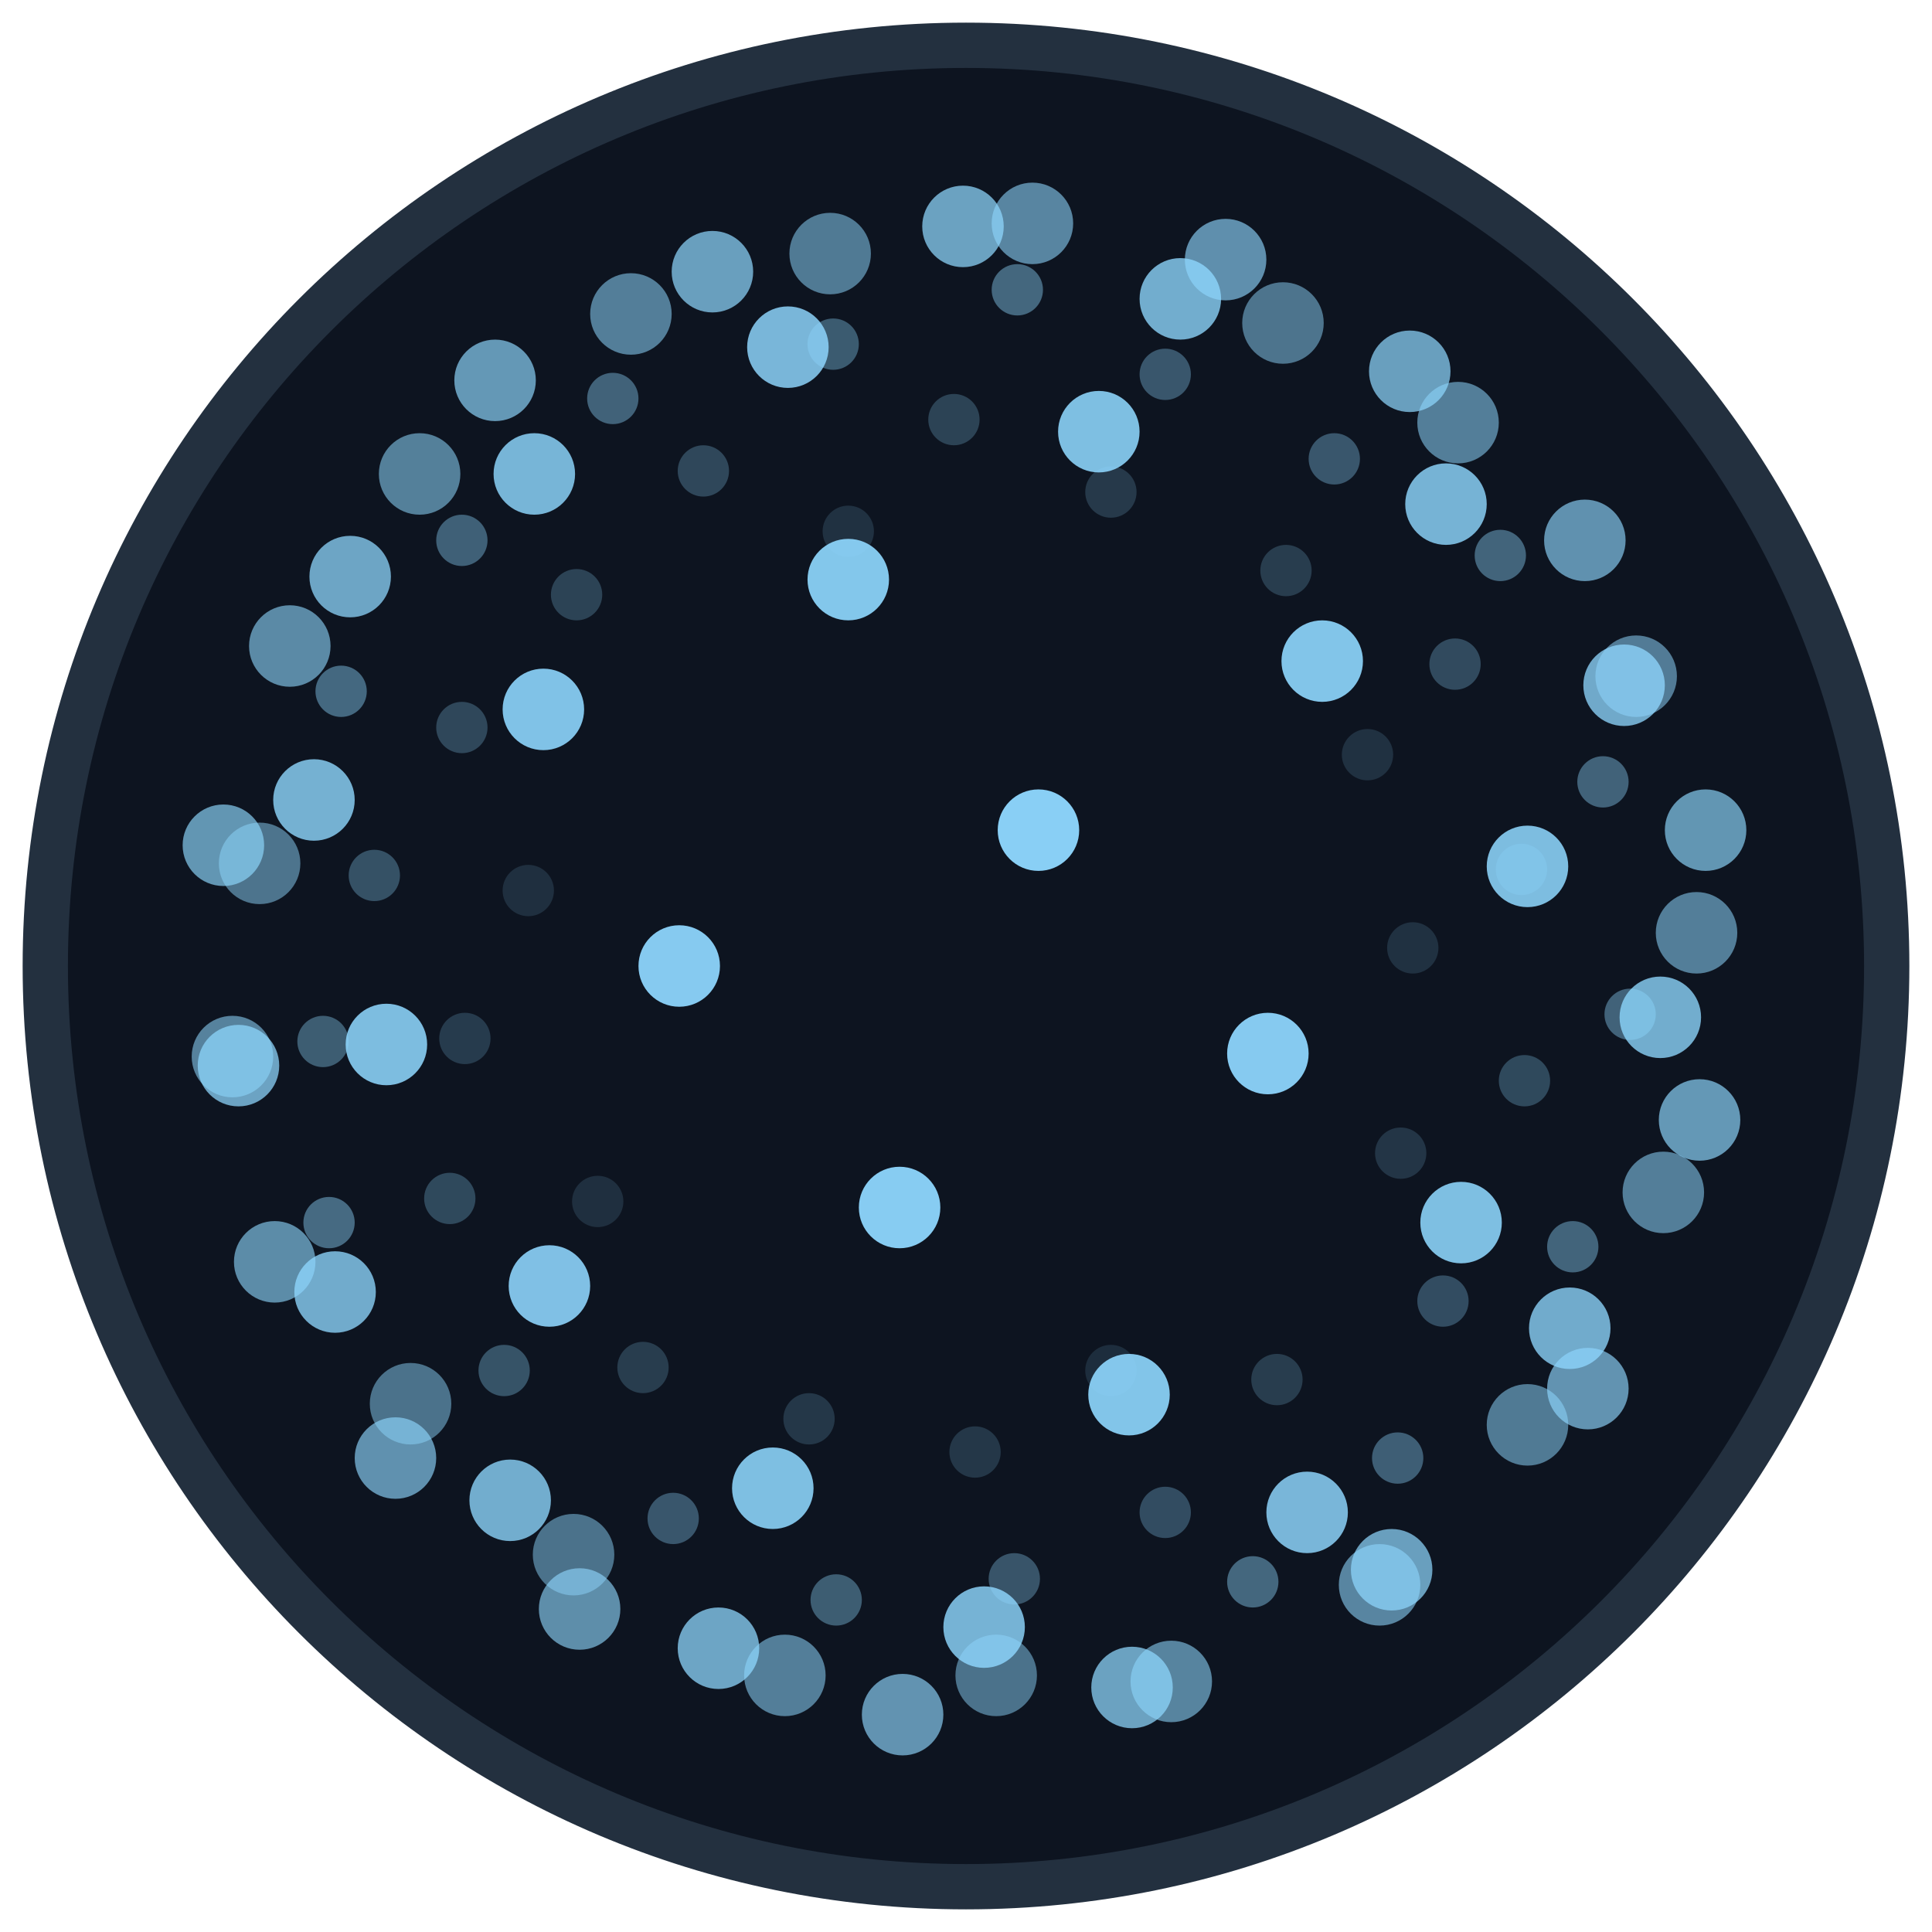
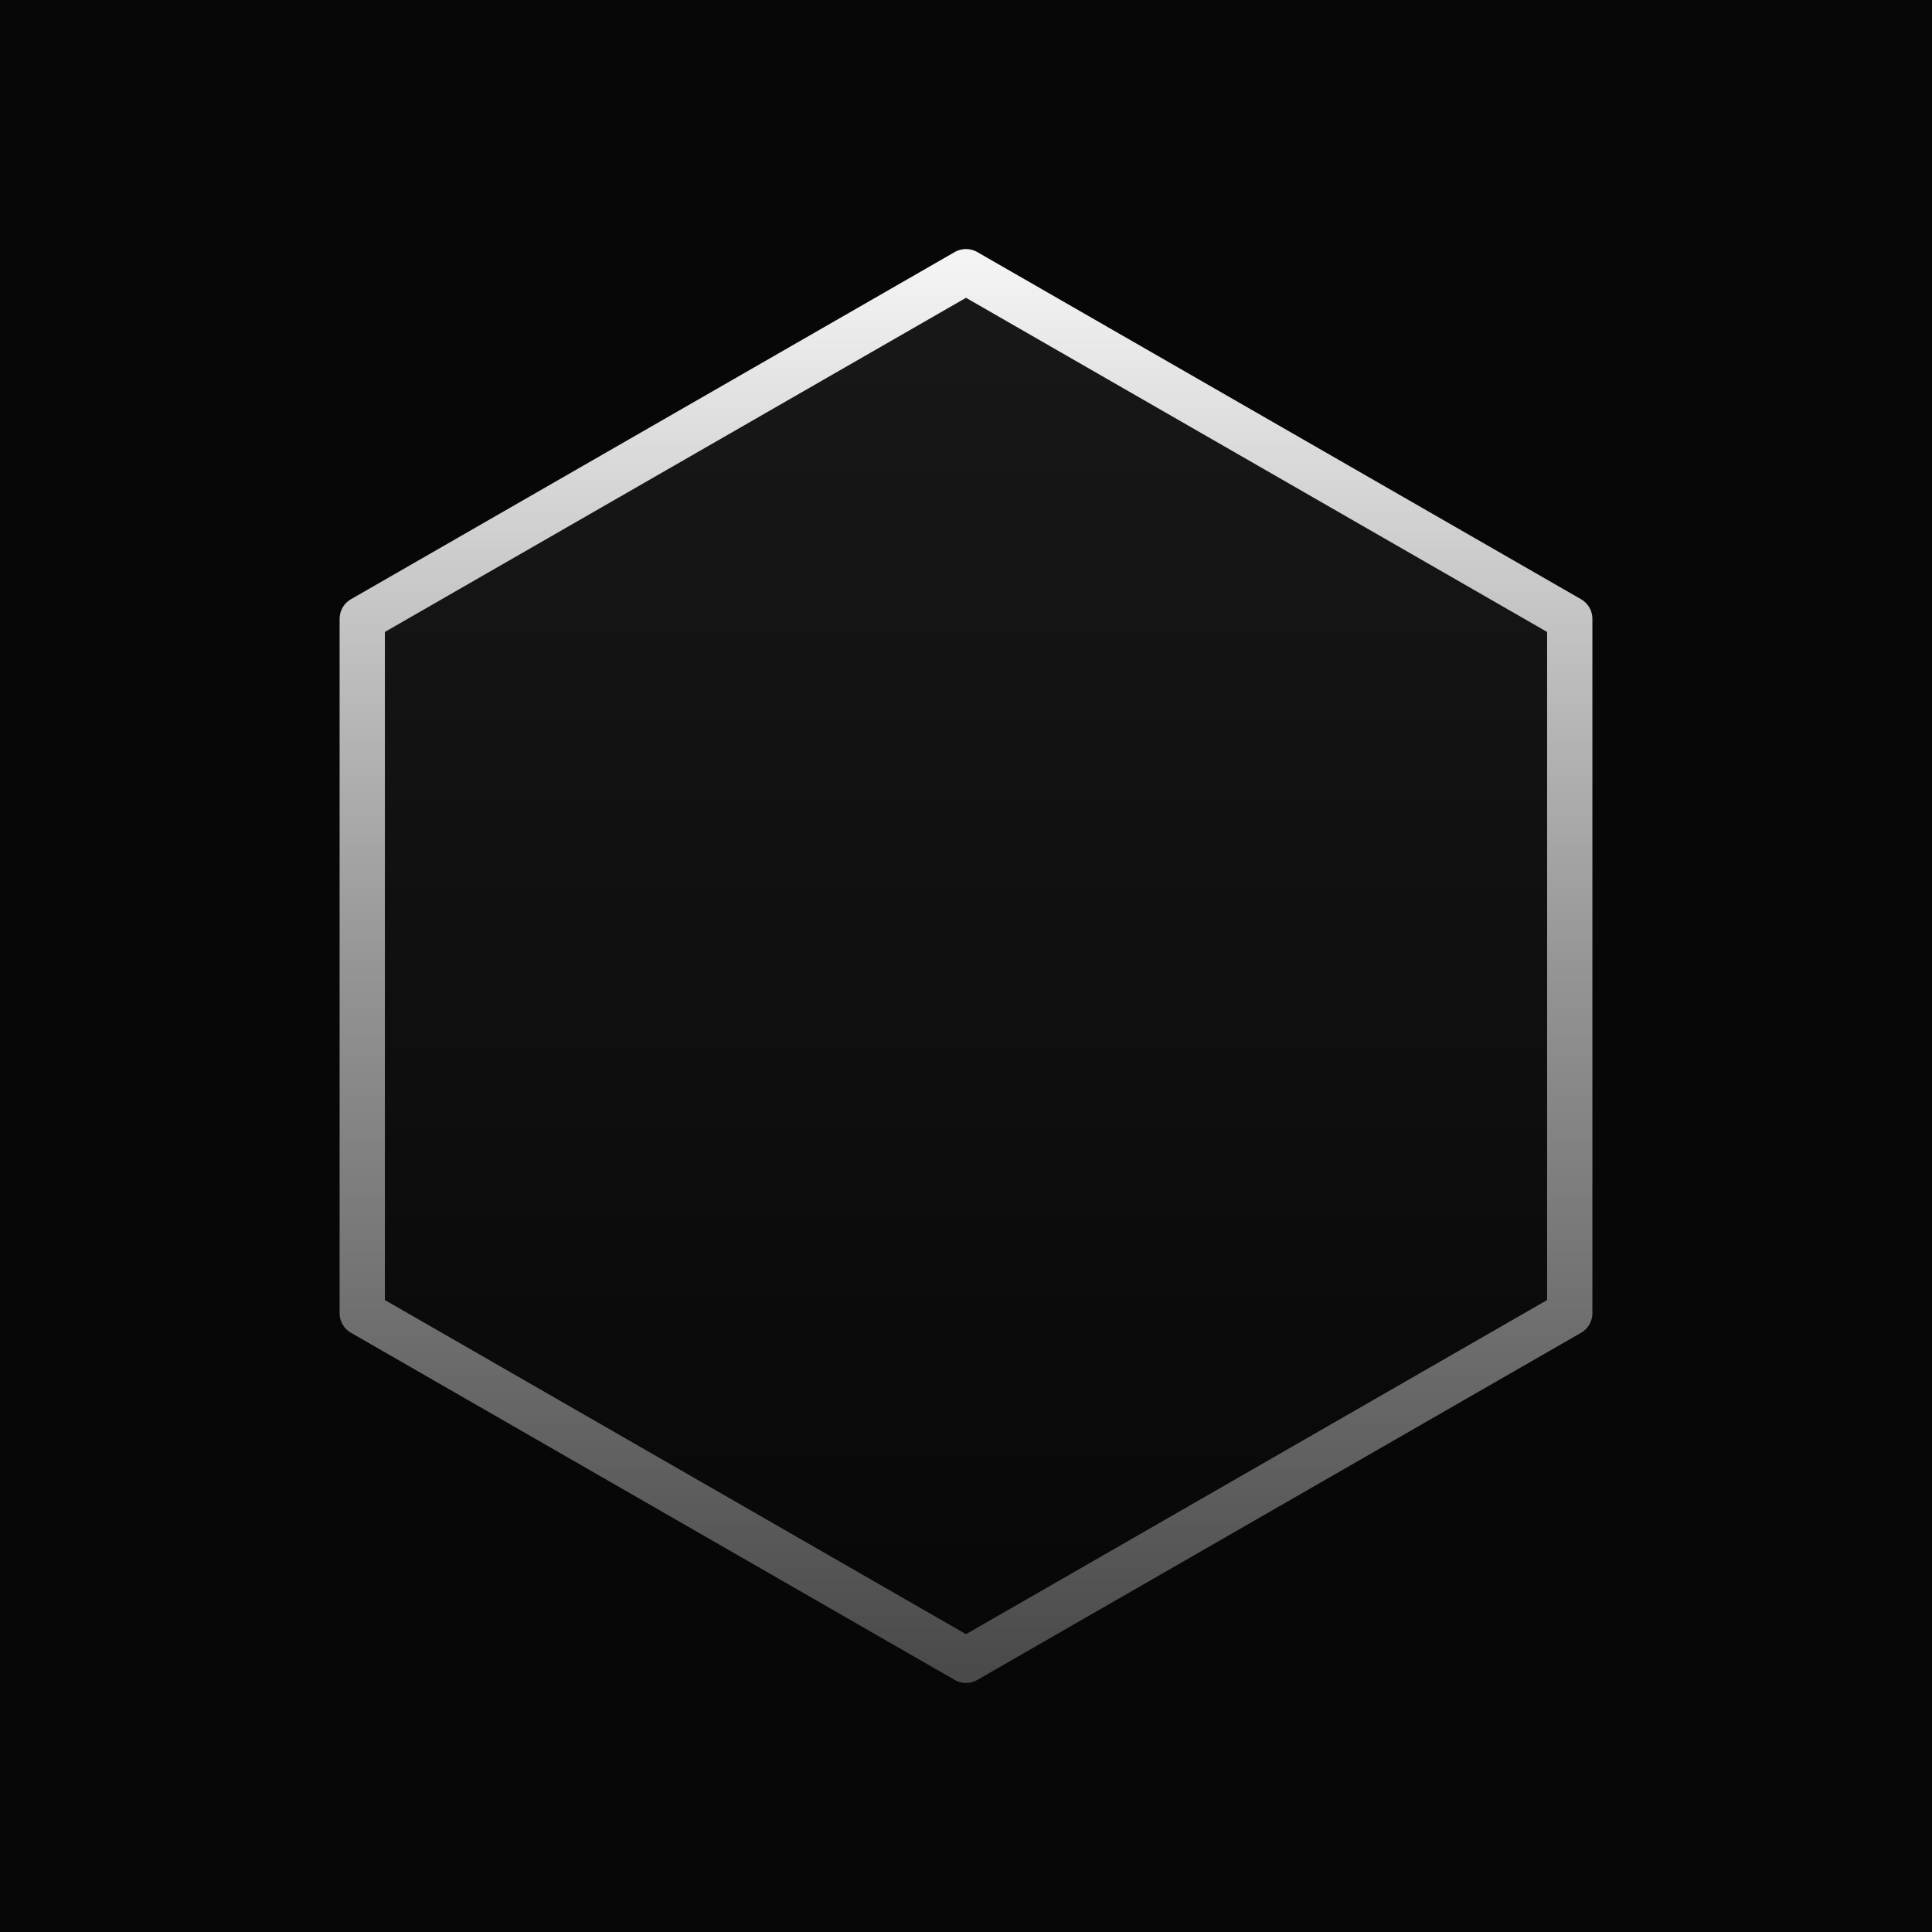
- <svg xmlns="http://www.w3.org/2000/svg" viewBox="0 0 64 64">
-   <circle cx="32" cy="32" r="31" fill="#0d1420" />
-   <circle cx="32" cy="32" r="30.5" fill="none" stroke="#23303f" stroke-width="1.5" />
-   <circle cx="33.6" cy="52.3" r="0.85" fill="#8fd8ff" fill-opacity="0.33" />
-   <circle cx="32.3" cy="48.1" r="0.85" fill="#8fd8ff" fill-opacity="0.18" />
-   <circle cx="27.7" cy="53.0" r="0.85" fill="#8fd8ff" fill-opacity="0.37" />
-   <circle cx="38.6" cy="50.1" r="0.85" fill="#8fd8ff" fill-opacity="0.29" />
-   <circle cx="26.8" cy="47.0" r="0.85" fill="#8fd8ff" fill-opacity="0.18" />
-   <circle cx="33.0" cy="55.5" r="1.35" fill="#8fd8ff" fill-opacity="0.48" />
-   <circle cx="36.8" cy="45.4" r="0.85" fill="#8fd8ff" fill-opacity="0.13" />
-   <circle cx="22.3" cy="50.3" r="0.85" fill="#8fd8ff" fill-opacity="0.34" />
-   <circle cx="41.5" cy="52.4" r="0.85" fill="#8fd8ff" fill-opacity="0.42" />
-   <circle cx="26.0" cy="55.5" r="1.35" fill="#8fd8ff" fill-opacity="0.54" />
-   <circle cx="42.3" cy="45.7" r="0.85" fill="#8fd8ff" fill-opacity="0.21" />
-   <circle cx="21.3" cy="45.3" r="0.85" fill="#8fd8ff" fill-opacity="0.21" />
-   <circle cx="38.8" cy="55.7" r="1.35" fill="#8fd8ff" fill-opacity="0.57" />
-   <circle cx="19.0" cy="51.5" r="1.35" fill="#8fd8ff" fill-opacity="0.48" />
-   <circle cx="46.3" cy="48.3" r="0.85" fill="#8fd8ff" fill-opacity="0.38" />
-   <circle cx="29.9" cy="56.8" r="1.35" fill="#8fd8ff" fill-opacity="0.65" />
-   <circle cx="16.7" cy="45.4" r="0.85" fill="#8fd8ff" fill-opacity="0.32" />
-   <circle cx="45.7" cy="52.5" r="1.35" fill="#8fd8ff" fill-opacity="0.58" />
-   <circle cx="19.2" cy="53.3" r="1.35" fill="#8fd8ff" fill-opacity="0.62" />
-   <circle cx="47.8" cy="43.1" r="0.85" fill="#8fd8ff" fill-opacity="0.29" />
-   <circle cx="19.8" cy="39.8" r="0.85" fill="#8fd8ff" fill-opacity="0.14" />
-   <circle cx="37.5" cy="55.9" r="1.35" fill="#8fd8ff" fill-opacity="0.72" />
-   <circle cx="13.6" cy="46.5" r="1.35" fill="#8fd8ff" fill-opacity="0.48" />
-   <circle cx="50.6" cy="47.2" r="1.35" fill="#8fd8ff" fill-opacity="0.52" />
-   <circle cx="23.8" cy="54.6" r="1.35" fill="#8fd8ff" fill-opacity="0.74" />
-   <circle cx="46.4" cy="38.2" r="0.85" fill="#8fd8ff" fill-opacity="0.17" />
-   <circle cx="14.9" cy="39.7" r="0.85" fill="#8fd8ff" fill-opacity="0.27" />
-   <circle cx="46.1" cy="52.0" r="1.35" fill="#8fd8ff" fill-opacity="0.71" />
-   <circle cx="13.1" cy="48.3" r="1.35" fill="#8fd8ff" fill-opacity="0.64" />
-   <circle cx="52.1" cy="41.3" r="0.85" fill="#8fd8ff" fill-opacity="0.41" />
-   <circle cx="32.6" cy="53.9" r="1.35" fill="#8fd8ff" fill-opacity="0.81" />
-   <circle cx="10.9" cy="40.5" r="0.85" fill="#8fd8ff" fill-opacity="0.44" />
-   <circle cx="52.6" cy="46.0" r="1.35" fill="#8fd8ff" fill-opacity="0.65" />
-   <circle cx="16.9" cy="49.7" r="1.35" fill="#8fd8ff" fill-opacity="0.78" />
-   <circle cx="50.5" cy="35.8" r="0.85" fill="#8fd8ff" fill-opacity="0.27" />
-   <circle cx="15.4" cy="34.4" r="0.85" fill="#8fd8ff" fill-opacity="0.20" />
-   <circle cx="43.3" cy="50.1" r="1.35" fill="#8fd8ff" fill-opacity="0.83" />
-   <circle cx="9.1" cy="41.8" r="1.35" fill="#8fd8ff" fill-opacity="0.61" />
-   <circle cx="55.1" cy="39.5" r="1.35" fill="#8fd8ff" fill-opacity="0.54" />
-   <circle cx="25.6" cy="49.3" r="1.35" fill="#8fd8ff" fill-opacity="0.87" />
-   <circle cx="46.8" cy="31.4" r="0.85" fill="#8fd8ff" fill-opacity="0.15" />
-   <circle cx="10.7" cy="34.5" r="0.85" fill="#8fd8ff" fill-opacity="0.37" />
-   <circle cx="52.0" cy="44.0" r="1.35" fill="#8fd8ff" fill-opacity="0.77" />
-   <circle cx="11.1" cy="42.8" r="1.35" fill="#8fd8ff" fill-opacity="0.77" />
-   <circle cx="54.0" cy="33.6" r="0.85" fill="#8fd8ff" fill-opacity="0.40" />
-   <circle cx="17.5" cy="29.5" r="0.85" fill="#8fd8ff" fill-opacity="0.14" />
-   <circle cx="37.4" cy="46.2" r="1.35" fill="#8fd8ff" fill-opacity="0.90" />
-   <circle cx="7.7" cy="35.0" r="1.35" fill="#8fd8ff" fill-opacity="0.56" />
-   <circle cx="56.3" cy="37.1" r="1.35" fill="#8fd8ff" fill-opacity="0.67" />
-   <circle cx="18.2" cy="42.6" r="1.35" fill="#8fd8ff" fill-opacity="0.88" />
-   <circle cx="50.4" cy="28.8" r="0.85" fill="#8fd8ff" fill-opacity="0.26" />
-   <circle cx="12.4" cy="29.0" r="0.85" fill="#8fd8ff" fill-opacity="0.31" />
-   <circle cx="48.4" cy="40.5" r="1.35" fill="#8fd8ff" fill-opacity="0.87" />
-   <circle cx="7.9" cy="35.3" r="1.35" fill="#8fd8ff" fill-opacity="0.73" />
-   <circle cx="56.2" cy="30.9" r="1.35" fill="#8fd8ff" fill-opacity="0.54" />
-   <circle cx="29.8" cy="40.0" r="1.35" fill="#8fd8ff" fill-opacity="0.94" />
-   <circle cx="45.3" cy="25.0" r="0.85" fill="#8fd8ff" fill-opacity="0.15" />
-   <circle cx="8.6" cy="28.6" r="1.35" fill="#8fd8ff" fill-opacity="0.49" />
-   <circle cx="55.0" cy="33.7" r="1.35" fill="#8fd8ff" fill-opacity="0.78" />
-   <circle cx="12.8" cy="34.6" r="1.35" fill="#8fd8ff" fill-opacity="0.86" />
-   <circle cx="53.1" cy="25.9" r="0.85" fill="#8fd8ff" fill-opacity="0.40" />
-   <circle cx="15.3" cy="24.1" r="0.85" fill="#8fd8ff" fill-opacity="0.26" />
-   <circle cx="42.0" cy="34.9" r="1.35" fill="#8fd8ff" fill-opacity="0.93" />
-   <circle cx="7.4" cy="28.0" r="1.35" fill="#8fd8ff" fill-opacity="0.66" />
-   <circle cx="56.5" cy="27.5" r="1.35" fill="#8fd8ff" fill-opacity="0.66" />
-   <circle cx="22.5" cy="32.0" r="1.35" fill="#8fd8ff" fill-opacity="0.93" />
-   <circle cx="48.2" cy="22.0" r="0.85" fill="#8fd8ff" fill-opacity="0.28" />
-   <circle cx="11.3" cy="22.9" r="0.85" fill="#8fd8ff" fill-opacity="0.43" />
-   <circle cx="50.6" cy="28.7" r="1.35" fill="#8fd8ff" fill-opacity="0.86" />
-   <circle cx="10.4" cy="26.5" r="1.35" fill="#8fd8ff" fill-opacity="0.80" />
-   <circle cx="54.2" cy="22.4" r="1.35" fill="#8fd8ff" fill-opacity="0.53" />
-   <circle cx="19.1" cy="19.7" r="0.85" fill="#8fd8ff" fill-opacity="0.24" />
-   <circle cx="34.4" cy="27.5" r="1.35" fill="#8fd8ff" fill-opacity="0.95" />
-   <circle cx="42.6" cy="18.9" r="0.85" fill="#8fd8ff" fill-opacity="0.21" />
-   <circle cx="9.6" cy="21.4" r="1.35" fill="#8fd8ff" fill-opacity="0.60" />
-   <circle cx="53.8" cy="22.7" r="1.35" fill="#8fd8ff" fill-opacity="0.76" />
-   <circle cx="28.1" cy="17.6" r="0.85" fill="#8fd8ff" fill-opacity="0.15" />
-   <circle cx="18.0" cy="23.5" r="1.35" fill="#8fd8ff" fill-opacity="0.89" />
-   <circle cx="49.7" cy="18.4" r="0.85" fill="#8fd8ff" fill-opacity="0.41" />
-   <circle cx="15.3" cy="17.9" r="0.85" fill="#8fd8ff" fill-opacity="0.39" />
-   <circle cx="43.8" cy="21.9" r="1.35" fill="#8fd8ff" fill-opacity="0.90" />
-   <circle cx="36.8" cy="16.3" r="0.85" fill="#8fd8ff" fill-opacity="0.19" />
-   <circle cx="11.6" cy="19.1" r="1.35" fill="#8fd8ff" fill-opacity="0.74" />
-   <circle cx="52.5" cy="17.9" r="1.35" fill="#8fd8ff" fill-opacity="0.64" />
-   <circle cx="23.3" cy="15.6" r="0.85" fill="#8fd8ff" fill-opacity="0.26" />
-   <circle cx="28.1" cy="19.2" r="1.35" fill="#8fd8ff" fill-opacity="0.91" />
-   <circle cx="44.2" cy="15.2" r="0.85" fill="#8fd8ff" fill-opacity="0.34" />
-   <circle cx="13.9" cy="15.7" r="1.35" fill="#8fd8ff" fill-opacity="0.55" />
-   <circle cx="47.9" cy="16.7" r="1.35" fill="#8fd8ff" fill-opacity="0.81" />
-   <circle cx="31.6" cy="13.9" r="0.85" fill="#8fd8ff" fill-opacity="0.24" />
-   <circle cx="17.7" cy="15.7" r="1.35" fill="#8fd8ff" fill-opacity="0.82" />
-   <circle cx="48.3" cy="14.0" r="1.35" fill="#8fd8ff" fill-opacity="0.54" />
-   <circle cx="20.3" cy="13.2" r="0.85" fill="#8fd8ff" fill-opacity="0.40" />
-   <circle cx="36.4" cy="14.3" r="1.35" fill="#8fd8ff" fill-opacity="0.87" />
-   <circle cx="38.6" cy="12.4" r="0.85" fill="#8fd8ff" fill-opacity="0.34" />
-   <circle cx="16.4" cy="12.6" r="1.35" fill="#8fd8ff" fill-opacity="0.67" />
-   <circle cx="46.7" cy="12.3" r="1.35" fill="#8fd8ff" fill-opacity="0.71" />
-   <circle cx="27.6" cy="11.4" r="0.85" fill="#8fd8ff" fill-opacity="0.36" />
-   <circle cx="26.1" cy="11.5" r="1.35" fill="#8fd8ff" fill-opacity="0.83" />
-   <circle cx="42.5" cy="10.7" r="1.35" fill="#8fd8ff" fill-opacity="0.49" />
-   <circle cx="20.9" cy="10.4" r="1.35" fill="#8fd8ff" fill-opacity="0.54" />
-   <circle cx="39.1" cy="9.9" r="1.35" fill="#8fd8ff" fill-opacity="0.78" />
-   <circle cx="33.7" cy="9.6" r="0.85" fill="#8fd8ff" fill-opacity="0.42" />
-   <circle cx="23.6" cy="9.0" r="1.35" fill="#8fd8ff" fill-opacity="0.71" />
-   <circle cx="40.6" cy="8.6" r="1.35" fill="#8fd8ff" fill-opacity="0.63" />
-   <circle cx="27.5" cy="8.4" r="1.35" fill="#8fd8ff" fill-opacity="0.52" />
-   <circle cx="31.9" cy="7.5" r="1.35" fill="#8fd8ff" fill-opacity="0.72" />
-   <circle cx="34.2" cy="7.4" r="1.35" fill="#8fd8ff" fill-opacity="0.58" />
+ <svg xmlns="http://www.w3.org/2000/svg" width="512" height="512" viewBox="0 0 512 512">
+   <defs>
+     <linearGradient id="rim" x1="0" y1="0" x2="0" y2="1">
+       <stop offset="0%" stop-color="#F4F4F4" />
+       <stop offset="50%" stop-color="#959595" />
+       <stop offset="100%" stop-color="#4A4A4A" />
+     </linearGradient>
+     <linearGradient id="face" x1="0" y1="0" x2="0" y2="1">
+       <stop offset="0%" stop-color="#181818" />
+       <stop offset="100%" stop-color="#070707" />
+     </linearGradient>
+   </defs>
+   <rect width="512" height="512" fill="#070707" />
+   <polygon points="256,72 416,164 416,348 256,440 96,348 96,164" fill="url(#face)" stroke="url(#rim)" stroke-width="12" stroke-linejoin="round" />
</svg>
